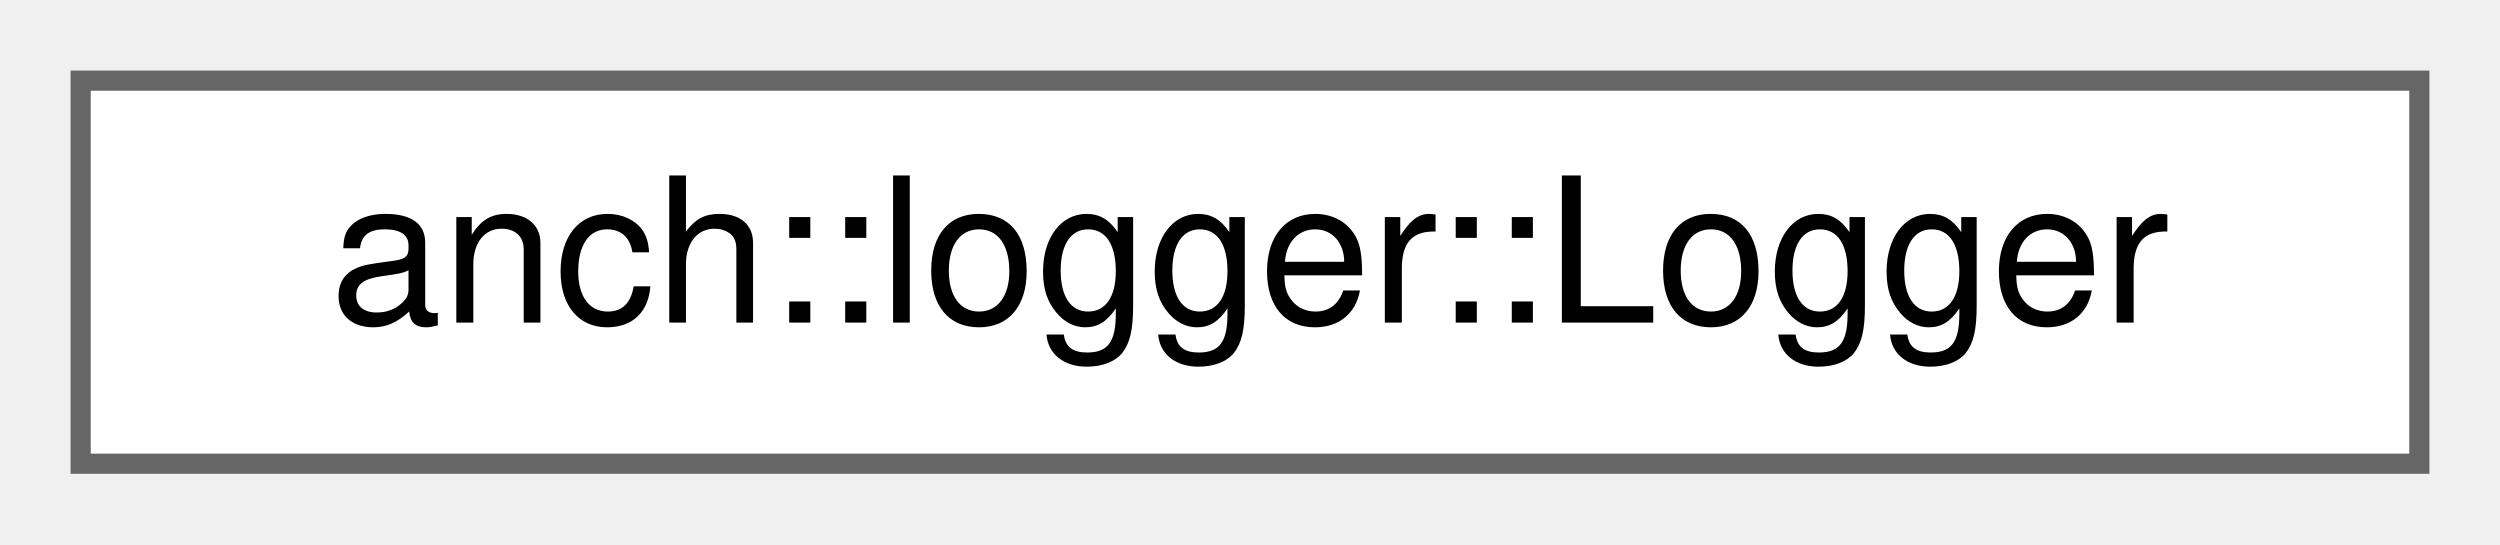
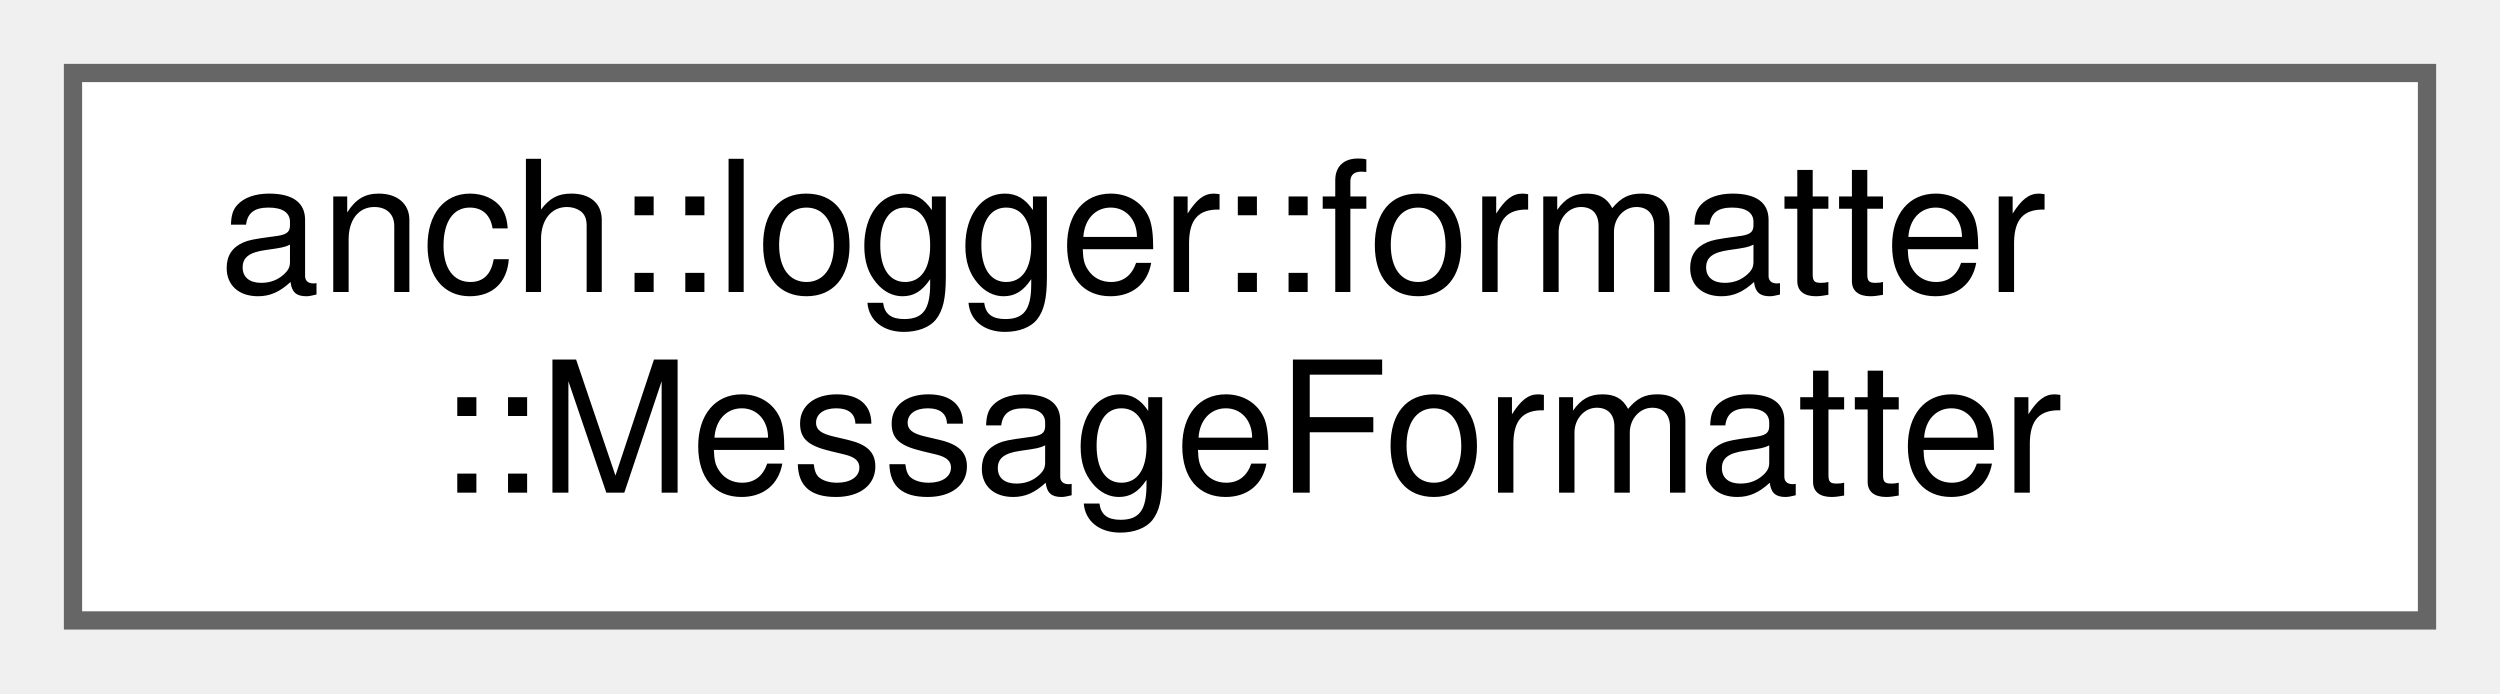
- <svg xmlns="http://www.w3.org/2000/svg" xmlns:xlink="http://www.w3.org/1999/xlink" width="124pt" height="27pt" viewBox="0.00 0.00 124.00 27.00">
-   <g id="graph0" class="graph" transform="scale(1 1) rotate(0) translate(4 23)">
+ <svg xmlns="http://www.w3.org/2000/svg" xmlns:xlink="http://www.w3.org/1999/xlink" width="137pt" height="38pt" viewBox="0.00 0.00 137.00 38.00">
+   <g id="graph0" class="graph" transform="scale(1 1) rotate(0) translate(4 34)">
    <g id="node1" class="node">
      <g id="a_node1">
-         <a xlink:href="classanch_1_1logger_1_1_logger.html" target="_top" xlink:title=" ">
-           <polygon fill="white" stroke="#666666" points="116,-19 0,-19 0,0 116,0 116,-19" />
-           <text text-anchor="middle" x="58" y="-7" font-family="Helvetica,sans-Serif" font-size="10.00">anch::logger::Logger</text>
+         <a xlink:href="classanch_1_1logger_1_1formatter_1_1_message_formatter.html" target="_top" xlink:title=" ">
+           <polygon fill="white" stroke="#666666" points="129,-30 0,-30 0,0 129,0 129,-30" />
+           <text text-anchor="start" x="8" y="-18" font-family="Helvetica,sans-Serif" font-size="10.00">anch::logger::formatter</text>
+           <text text-anchor="middle" x="64.5" y="-7" font-family="Helvetica,sans-Serif" font-size="10.00">::MessageFormatter</text>
        </a>
      </g>
    </g>
  </g>
</svg>
